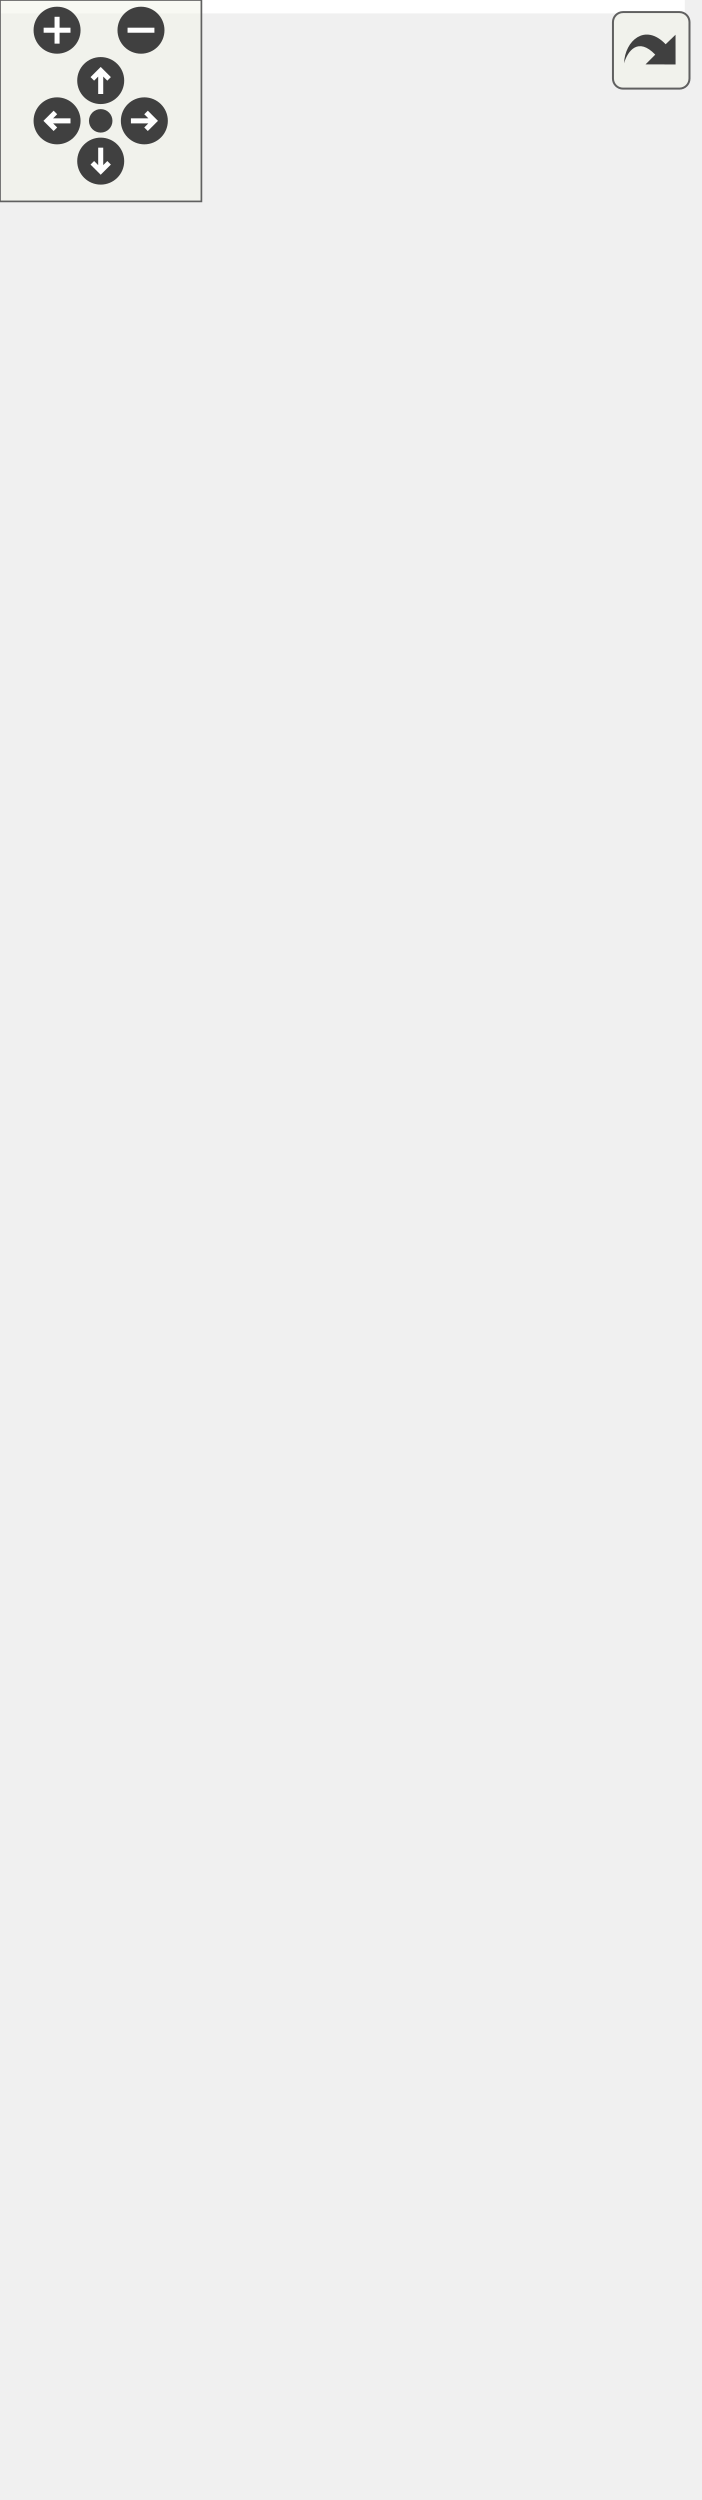
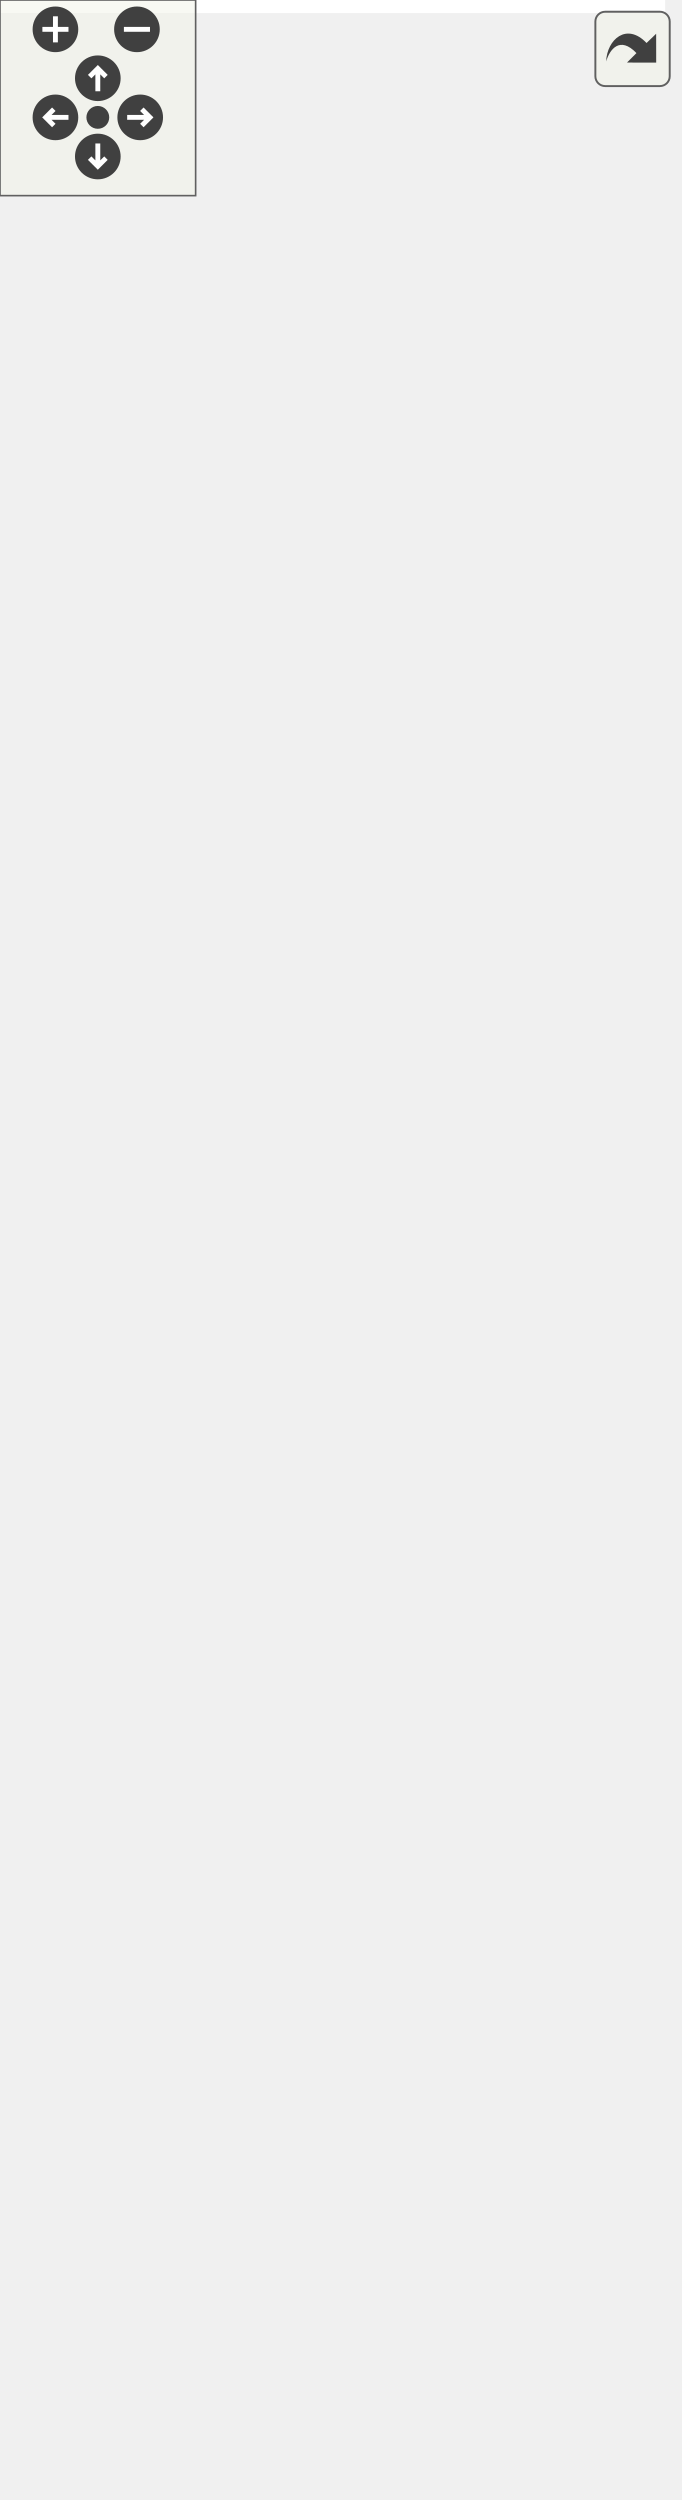
<svg xmlns="http://www.w3.org/2000/svg" xmlns:xlink="http://www.w3.org/1999/xlink" id="main" version="1.1" xml:space="preserve">
  <style type="text/css">
.edge:hover path { stroke: red; }
.edge:hover polygon { stroke: red; fill: red; }
</style>
  <defs>
    <circle id="rim" cx="0" cy="0" r="7" />
    <circle id="rim2" cx="0" cy="0" r="3.5" />
    <g id="zoomPlus">
      <use xlink:href="#rim" fill="#404040">
        <set attributeName="fill" to="#808080" begin="zoomplus.mouseover" end="zoomplus.mouseout" />
      </use>
      <path d="M-4,0h8M0,-4v8" fill="none" stroke="white" stroke-width="1.5" pointer-events="none" />
    </g>
    <g id="zoomMin">
      <use xlink:href="#rim" fill="#404040">
        <set attributeName="fill" to="#808080" begin="zoomminus.mouseover" end="zoomminus.mouseout" />
      </use>
      <path d="M-4,0h8" fill="none" stroke="white" stroke-width="1.5" pointer-events="none" />
    </g>
    <g id="dirArrow">
      <path fill="none" stroke="white" stroke-width="1.5" d="M0,-3.0v7 M-2.5,-0.5L0,-3.0L2.5,-0.5" />
    </g>
    <g id="resetDef">
      <use xlink:href="#rim2" fill="#404040">
        <set attributeName="fill" to="#808080" begin="reset.mouseover" end="reset.mouseout" />
      </use>
    </g>
  </defs>
  <svg id="graph" class="graph">
    <g id="viewport">
-       <polygon fill="white" stroke="transparent" points="-4,4 -4,-684 204,-684 204,4 -4,4" />
+       <polygon fill="white" stroke="transparent" points="-4,4 -4,-706 204,-706 204,4 -4,4" />
      <g id="node1" class="node">
        <g id="a_node1">
          <a xlink:title="Implementação dos tratadores.">
            <polygon fill="#bfbfbf" stroke="black" points="0,-0.5 0,-222.5 200,-222.5 200,-0.5 0,-0.5" />
            <text text-anchor="middle" x="100" y="-202.5" font-family="Helvetica,sans-Serif" font-size="20.00">Tratador</text>
            <polyline fill="none" stroke="black" points="0,-192.5 200,-192.5 " />
            <text text-anchor="start" x="8" y="-172.5" font-family="Helvetica,sans-Serif" font-size="20.00">- uniforme</text>
            <polyline fill="none" stroke="black" points="0,-162.5 200,-162.5 " />
            <text text-anchor="start" x="8" y="-142.5" font-family="Helvetica,sans-Serif" font-size="20.00">+ Tratador()</text>
            <text text-anchor="start" x="8" y="-120.5" font-family="Helvetica,sans-Serif" font-size="20.00">+ Tratador()</text>
            <text text-anchor="start" x="8" y="-98.5" font-family="Helvetica,sans-Serif" font-size="20.00">+ ~Tratador()</text>
            <text text-anchor="start" x="8" y="-76.5" font-family="Helvetica,sans-Serif" font-size="20.00">+ getUniforme()</text>
            <text text-anchor="start" x="8" y="-54.5" font-family="Helvetica,sans-Serif" font-size="20.00">+ setUniforme()</text>
            <text text-anchor="start" x="8" y="-32.5" font-family="Helvetica,sans-Serif" font-size="20.00">+ setUniforme()</text>
            <text text-anchor="start" x="8" y="-10.5" font-family="Helvetica,sans-Serif" font-size="20.00">+ printOutDados()</text>
          </a>
        </g>
      </g>
      <g id="node2" class="node">
        <g id="a_node2">
          <a xlink:href="classPessoa.html" target="_top" xlink:title="Classe base dos funcionarios.">
-             <polygon fill="white" stroke="black" points="0,-259.5 0,-679.5 200,-679.5 200,-259.5 0,-259.5" />
-             <text text-anchor="middle" x="100" y="-659.5" font-family="Helvetica,sans-Serif" font-size="20.00">Pessoa</text>
-             <polyline fill="none" stroke="black" points="0,-649.5 200,-649.5 " />
-             <text text-anchor="start" x="8" y="-629.5" font-family="Helvetica,sans-Serif" font-size="20.00"># nome</text>
-             <text text-anchor="start" x="8" y="-607.5" font-family="Helvetica,sans-Serif" font-size="20.00"># telefone</text>
-             <text text-anchor="start" x="8" y="-585.5" font-family="Helvetica,sans-Serif" font-size="20.00"># email</text>
-             <polyline fill="none" stroke="black" points="0,-575.5 200,-575.5 " />
+             <polygon fill="white" stroke="black" points="0,-259.5 0,-701.5 200,-701.5 200,-259.5 0,-259.5" />
+             <text text-anchor="middle" x="100" y="-681.5" font-family="Helvetica,sans-Serif" font-size="20.00">Pessoa</text>
+             <polyline fill="none" stroke="black" points="0,-671.5 200,-671.5 " />
+             <text text-anchor="start" x="8" y="-651.5" font-family="Helvetica,sans-Serif" font-size="20.00"># nome</text>
+             <text text-anchor="start" x="8" y="-629.5" font-family="Helvetica,sans-Serif" font-size="20.00"># telefone</text>
+             <text text-anchor="start" x="8" y="-607.5" font-family="Helvetica,sans-Serif" font-size="20.00"># email</text>
+             <polyline fill="none" stroke="black" points="0,-597.5 200,-597.5 " />
+             <text text-anchor="start" x="8" y="-577.5" font-family="Helvetica,sans-Serif" font-size="20.00">+ Pessoa()</text>
            <text text-anchor="start" x="8" y="-555.5" font-family="Helvetica,sans-Serif" font-size="20.00">+ Pessoa()</text>
-             <text text-anchor="start" x="8" y="-533.5" font-family="Helvetica,sans-Serif" font-size="20.00">+ Pessoa()</text>
-             <text text-anchor="start" x="8" y="-511.5" font-family="Helvetica,sans-Serif" font-size="20.00">+ ~Pessoa()</text>
-             <text text-anchor="start" x="8" y="-489.5" font-family="Helvetica,sans-Serif" font-size="20.00">+ getNome()</text>
+             <text text-anchor="start" x="8" y="-533.5" font-family="Helvetica,sans-Serif" font-size="20.00">+ ~Pessoa()</text>
+             <text text-anchor="start" x="8" y="-511.5" font-family="Helvetica,sans-Serif" font-size="20.00">+ getNome()</text>
+             <text text-anchor="start" x="8" y="-489.5" font-family="Helvetica,sans-Serif" font-size="20.00">+ setNome()</text>
            <text text-anchor="start" x="8" y="-467.5" font-family="Helvetica,sans-Serif" font-size="20.00">+ setNome()</text>
-             <text text-anchor="start" x="8" y="-445.5" font-family="Helvetica,sans-Serif" font-size="20.00">+ setNome()</text>
-             <text text-anchor="start" x="8" y="-423.5" font-family="Helvetica,sans-Serif" font-size="20.00">+ getTelefone()</text>
+             <text text-anchor="start" x="8" y="-445.5" font-family="Helvetica,sans-Serif" font-size="20.00">+ getTelefone()</text>
+             <text text-anchor="start" x="8" y="-423.5" font-family="Helvetica,sans-Serif" font-size="20.00">+ setTelefone()</text>
            <text text-anchor="start" x="8" y="-401.5" font-family="Helvetica,sans-Serif" font-size="20.00">+ setTelefone()</text>
-             <text text-anchor="start" x="8" y="-379.5" font-family="Helvetica,sans-Serif" font-size="20.00">+ setTelefone()</text>
-             <text text-anchor="start" x="8" y="-357.5" font-family="Helvetica,sans-Serif" font-size="20.00">+ getEmail()</text>
+             <text text-anchor="start" x="8" y="-379.5" font-family="Helvetica,sans-Serif" font-size="20.00">+ getEmail()</text>
+             <text text-anchor="start" x="8" y="-357.5" font-family="Helvetica,sans-Serif" font-size="20.00">+ setEmail()</text>
            <text text-anchor="start" x="8" y="-335.5" font-family="Helvetica,sans-Serif" font-size="20.00">+ setEmail()</text>
-             <text text-anchor="start" x="8" y="-313.5" font-family="Helvetica,sans-Serif" font-size="20.00">+ setEmail()</text>
-             <text text-anchor="start" x="8" y="-291.5" font-family="Helvetica,sans-Serif" font-size="20.00">+ printOutDados()</text>
+             <text text-anchor="start" x="8" y="-313.5" font-family="Helvetica,sans-Serif" font-size="20.00">+ printOutDados()</text>
+             <text text-anchor="start" x="8" y="-291.5" font-family="Helvetica,sans-Serif" font-size="20.00">+ operator==()</text>
            <text text-anchor="start" x="8" y="-269.5" font-family="Helvetica,sans-Serif" font-size="20.00">+ operator==()</text>
          </a>
        </g>
      </g>
      <g id="edge1" class="edge">
-         <path fill="none" stroke="midnightblue" d="M100,-249.1C100,-240.07 100,-231.2 100,-222.57" />
-         <polygon fill="none" stroke="midnightblue" points="96.5,-249.35 100,-259.35 103.5,-249.35 96.5,-249.35" />
+         <path fill="none" stroke="midnightblue" d="M100,-249.2C100,-240.22 100,-231.41 100,-222.85" />
+         <polygon fill="none" stroke="midnightblue" points="96.5,-249.39 100,-259.39 103.5,-249.39 96.5,-249.39" />
      </g>
    </g>
  </svg>
  <g id="navigator" transform="translate(0 0)" fill="#404254">
    <rect fill="#f2f5e9" fill-opacity="0.5" stroke="#606060" stroke-width=".5" x="0" y="0" width="60" height="60" />
    <use id="zoomplus" xlink:href="#zoomPlus" x="17" y="9" />
    <use id="zoomminus" xlink:href="#zoomMin" x="42" y="9" />
    <use id="reset" xlink:href="#resetDef" x="30" y="36" />
    <g id="arrowUp" xlink:href="#dirArrow" transform="translate(30 24)">
      <use xlink:href="#rim" fill="#404040">
        <set attributeName="fill" to="#808080" begin="arrowUp.mouseover" end="arrowUp.mouseout" />
      </use>
      <path fill="none" stroke="white" stroke-width="1.5" d="M0,-3.0v7 M-2.5,-0.5L0,-3.0L2.5,-0.5" />
    </g>
    <g id="arrowRight" xlink:href="#dirArrow" transform="rotate(90) translate(36 -43)">
      <use xlink:href="#rim" fill="#404040">
        <set attributeName="fill" to="#808080" begin="arrowRight.mouseover" end="arrowRight.mouseout" />
      </use>
      <path fill="none" stroke="white" stroke-width="1.5" d="M0,-3.0v7 M-2.5,-0.5L0,-3.0L2.5,-0.5" />
    </g>
    <g id="arrowDown" xlink:href="#dirArrow" transform="rotate(180) translate(-30 -48)">
      <use xlink:href="#rim" fill="#404040">
        <set attributeName="fill" to="#808080" begin="arrowDown.mouseover" end="arrowDown.mouseout" />
      </use>
      <path fill="none" stroke="white" stroke-width="1.5" d="M0,-3.0v7 M-2.5,-0.5L0,-3.0L2.5,-0.5" />
    </g>
    <g id="arrowLeft" xlink:href="#dirArrow" transform="rotate(270) translate(-36 17)">
      <use xlink:href="#rim" fill="#404040">
        <set attributeName="fill" to="#808080" begin="arrowLeft.mouseover" end="arrowLeft.mouseout" />
      </use>
      <path fill="none" stroke="white" stroke-width="1.5" d="M0,-3.0v7 M-2.5,-0.5L0,-3.0L2.5,-0.5" />
    </g>
  </g>
  <svg viewBox="0 0 15 15" width="100%" height="30px" preserveAspectRatio="xMaxYMin meet">
    <g id="arrow_out" transform="scale(0.3 0.3)">
      <a xlink:href="classTratador__inherit__graph_org.svg" target="_base">
        <rect id="button" ry="5" rx="5" y="6" x="6" height="38" width="38" fill="#f2f5e9" fill-opacity="0.5" stroke="#606060" stroke-width="1.0" />
        <path id="arrow" d="M 11.5,31.437 C 11.94,20.098 22.043,11.323 32.159,21.979 L 37.069,17.246 C 37.069,17.246 37.088,32 37.088,32 L 22.16,31.978 C 22.16,31.978 26.998,27.14 26.998,27.14 C 18.529,18.264 13.292,25.23 11.5,31.437 z" style="fill:#404040;" />
      </a>
    </g>
  </svg>
</svg>
